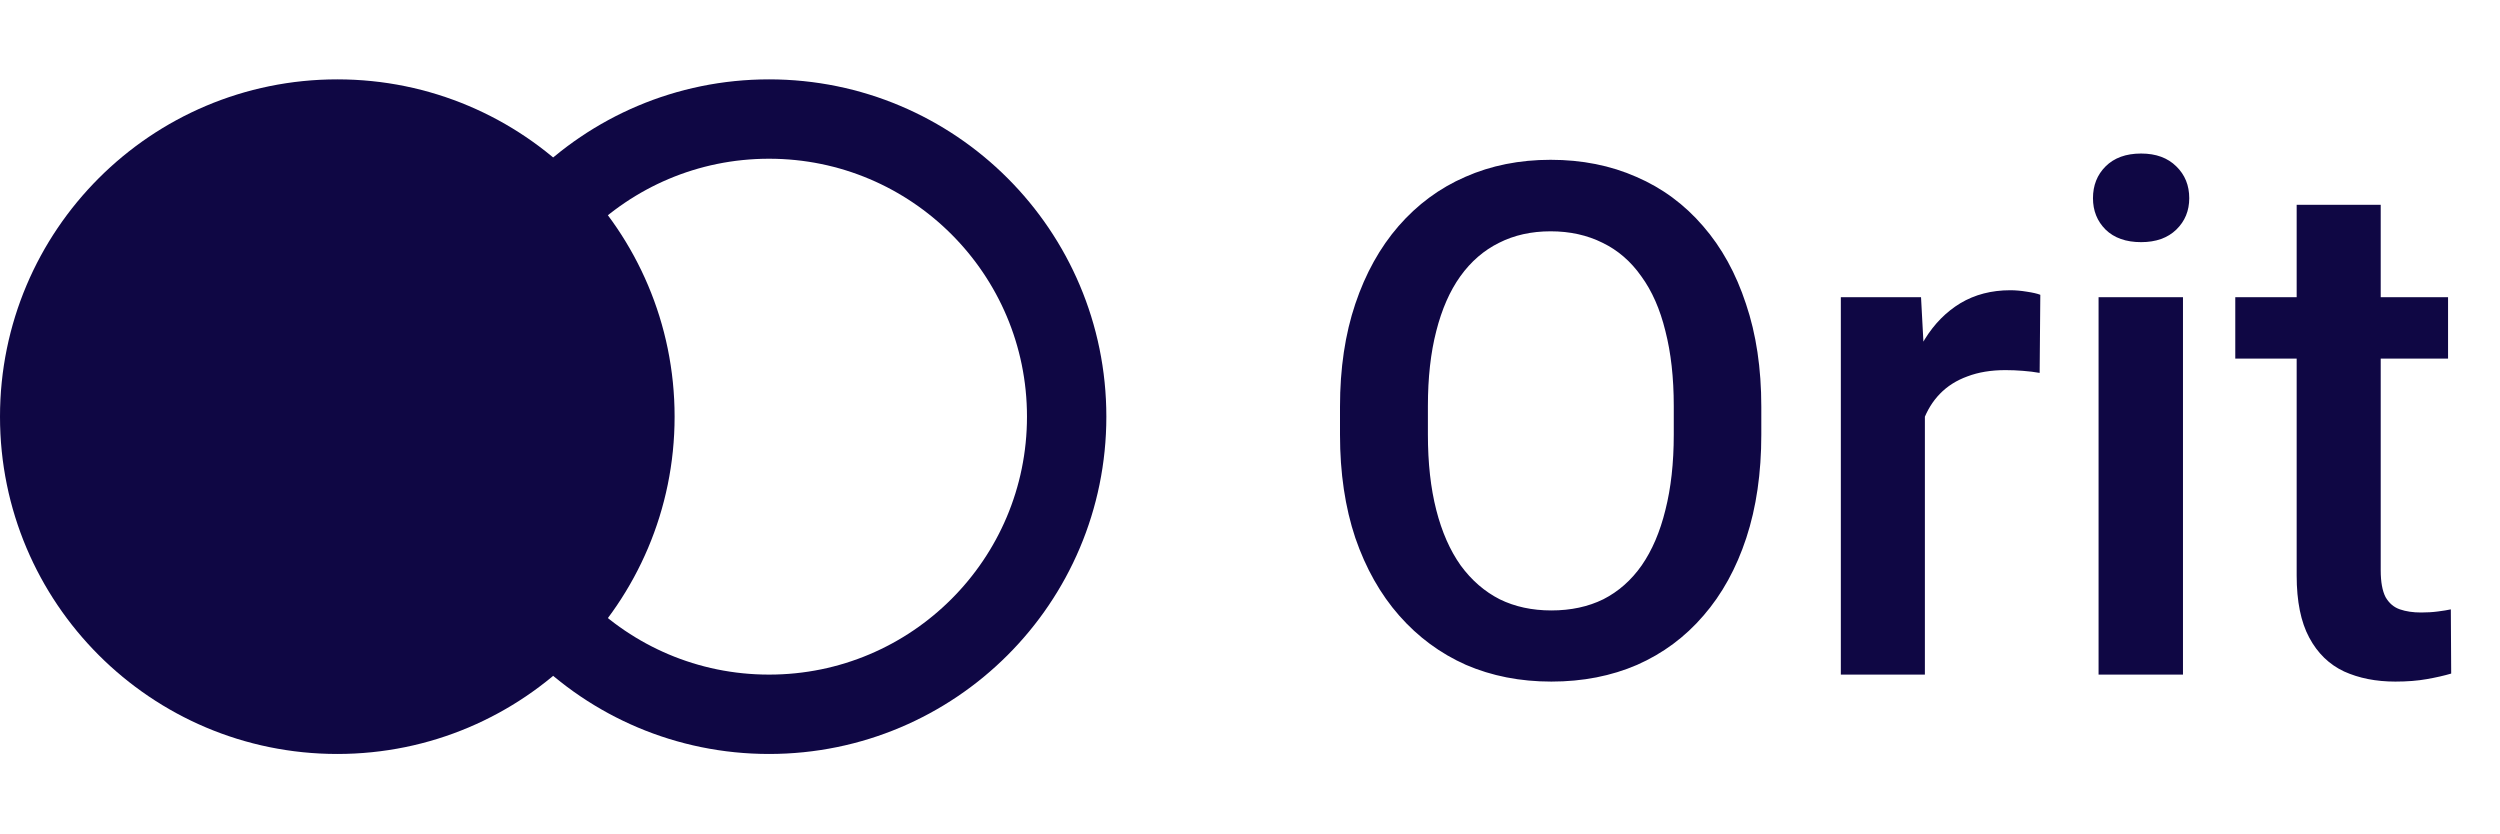
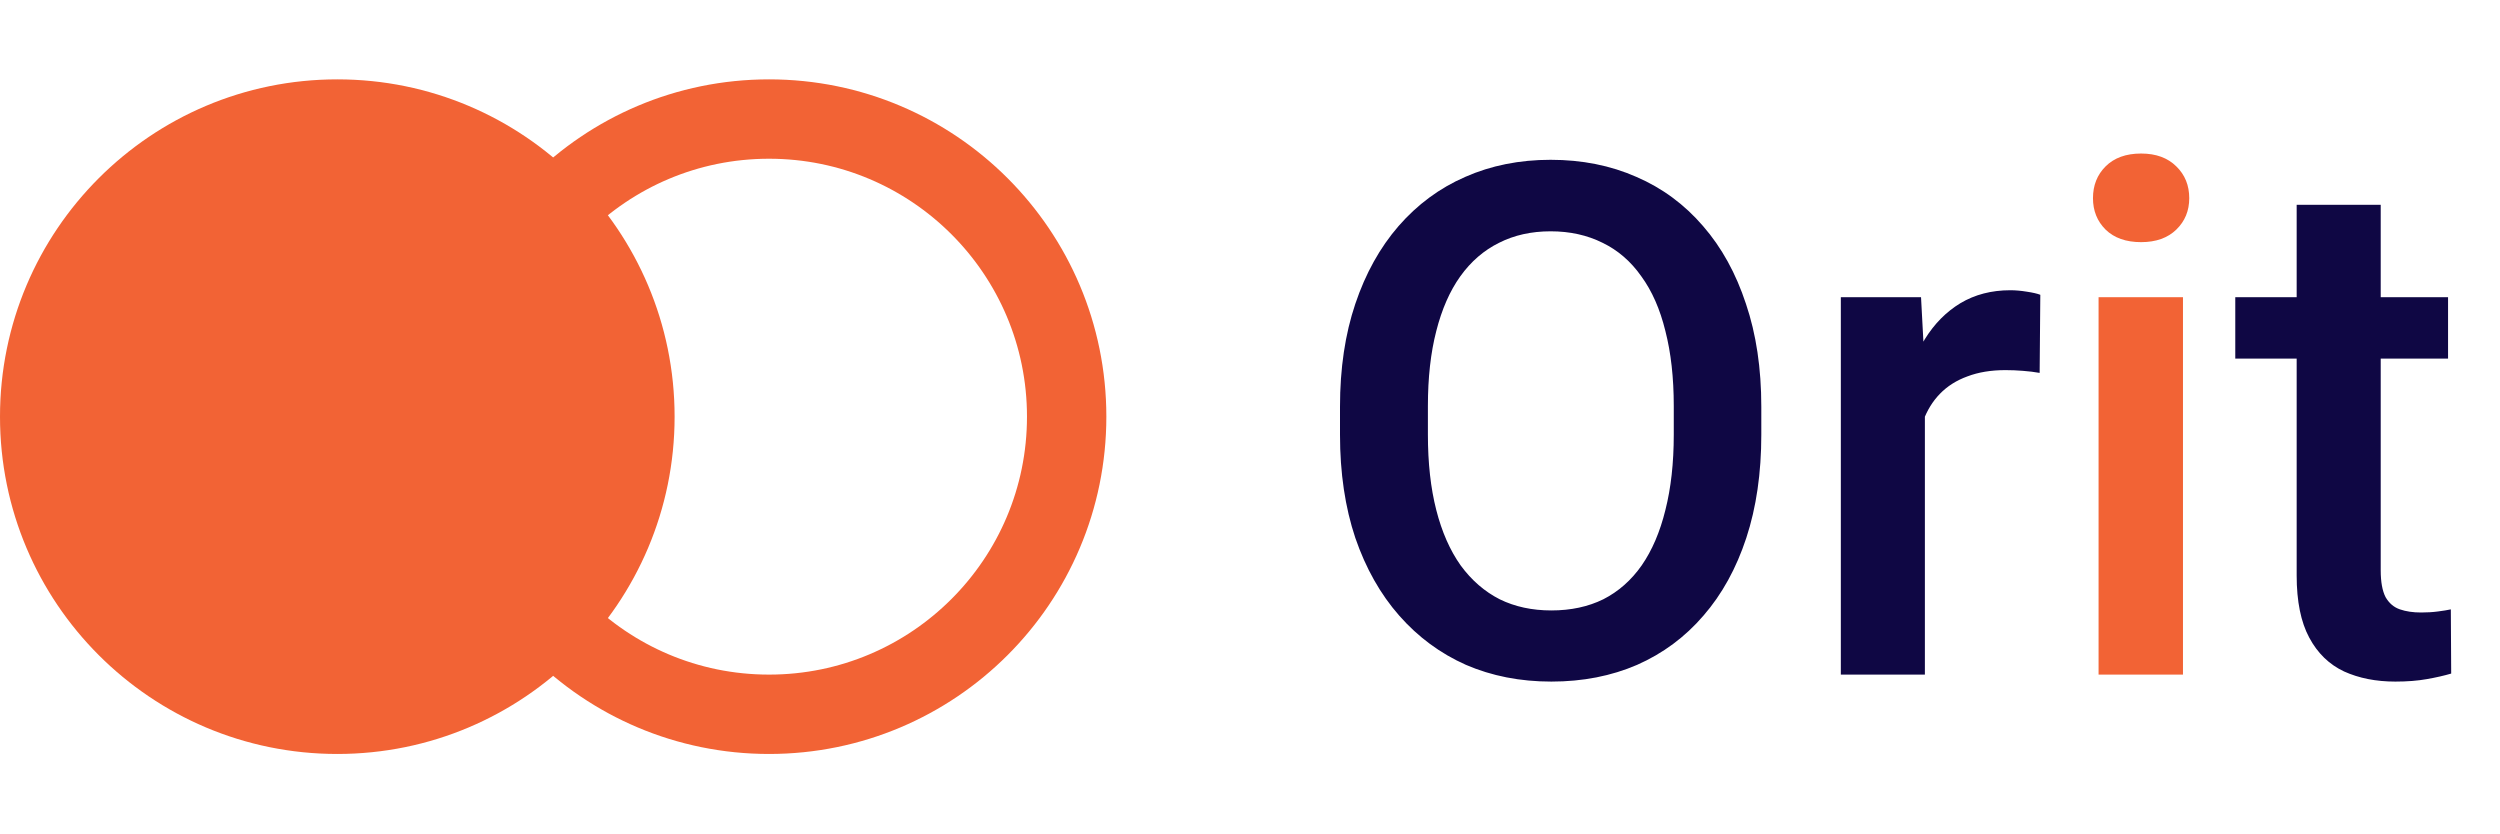
<svg xmlns="http://www.w3.org/2000/svg" width="63" height="21" viewBox="0 0 63 21" fill="none">
-   <circle cx="19.38" cy="10.5" r="7.5" stroke="#0F0744" stroke-width="2" />
-   <circle cx="8.5" cy="10.5" r="8.5" fill="#0F0744" />
-   <path d="M44.385 10.25V10.953C44.385 11.92 44.259 12.787 44.007 13.555C43.755 14.322 43.395 14.976 42.926 15.515C42.463 16.054 41.906 16.467 41.256 16.754C40.606 17.035 39.885 17.176 39.094 17.176C38.309 17.176 37.591 17.035 36.941 16.754C36.296 16.467 35.736 16.054 35.262 15.515C34.787 14.976 34.418 14.322 34.154 13.555C33.897 12.787 33.768 11.92 33.768 10.953V10.25C33.768 9.283 33.897 8.419 34.154 7.657C34.412 6.89 34.776 6.236 35.244 5.697C35.719 5.152 36.278 4.739 36.923 4.458C37.573 4.171 38.291 4.027 39.076 4.027C39.867 4.027 40.588 4.171 41.238 4.458C41.889 4.739 42.448 5.152 42.917 5.697C43.386 6.236 43.746 6.89 43.998 7.657C44.256 8.419 44.385 9.283 44.385 10.25ZM42.179 10.953V10.232C42.179 9.518 42.108 8.888 41.968 8.343C41.833 7.792 41.631 7.332 41.361 6.963C41.098 6.588 40.773 6.307 40.386 6.119C39.999 5.926 39.563 5.829 39.076 5.829C38.59 5.829 38.156 5.926 37.776 6.119C37.395 6.307 37.069 6.588 36.8 6.963C36.536 7.332 36.334 7.792 36.194 8.343C36.053 8.888 35.983 9.518 35.983 10.232V10.953C35.983 11.668 36.053 12.301 36.194 12.852C36.334 13.402 36.539 13.868 36.809 14.249C37.084 14.624 37.412 14.908 37.793 15.102C38.174 15.289 38.608 15.383 39.094 15.383C39.586 15.383 40.023 15.289 40.403 15.102C40.784 14.908 41.107 14.624 41.37 14.249C41.634 13.868 41.833 13.402 41.968 12.852C42.108 12.301 42.179 11.668 42.179 10.953ZM48.507 9.301V17H46.389V7.49H48.41L48.507 9.301ZM51.416 7.429L51.399 9.397C51.27 9.374 51.129 9.356 50.977 9.345C50.83 9.333 50.684 9.327 50.537 9.327C50.174 9.327 49.855 9.38 49.579 9.485C49.304 9.585 49.072 9.731 48.885 9.925C48.703 10.112 48.563 10.341 48.463 10.61C48.363 10.88 48.305 11.182 48.287 11.516L47.804 11.551C47.804 10.953 47.862 10.399 47.98 9.89C48.097 9.38 48.273 8.932 48.507 8.545C48.747 8.158 49.046 7.856 49.403 7.64C49.767 7.423 50.186 7.314 50.66 7.314C50.789 7.314 50.927 7.326 51.073 7.35C51.226 7.373 51.34 7.399 51.416 7.429ZM55.011 7.49V17H52.884V7.49H55.011ZM52.743 4.994C52.743 4.672 52.849 4.405 53.06 4.194C53.276 3.978 53.575 3.869 53.956 3.869C54.331 3.869 54.627 3.978 54.844 4.194C55.061 4.405 55.169 4.672 55.169 4.994C55.169 5.311 55.061 5.574 54.844 5.785C54.627 5.996 54.331 6.102 53.956 6.102C53.575 6.102 53.276 5.996 53.06 5.785C52.849 5.574 52.743 5.311 52.743 4.994ZM61.691 7.49V9.037H56.329V7.49H61.691ZM57.876 5.161H59.994V14.372C59.994 14.665 60.035 14.891 60.117 15.049C60.205 15.201 60.325 15.304 60.478 15.356C60.63 15.409 60.809 15.435 61.014 15.435C61.16 15.435 61.301 15.427 61.436 15.409C61.57 15.392 61.679 15.374 61.761 15.356L61.77 16.974C61.594 17.026 61.389 17.073 61.154 17.114C60.926 17.155 60.662 17.176 60.363 17.176C59.877 17.176 59.446 17.091 59.071 16.921C58.696 16.745 58.403 16.461 58.193 16.068C57.982 15.676 57.876 15.154 57.876 14.504V5.161Z" fill="#0F0744" />
+   <circle cx="19.38" cy="10.5" r="7.5" stroke="#F26335" stroke-width="2" />
+   <circle cx="8.5" cy="10.5" r="8.5" fill="#F26335" />
+   <path d="M44.385 10.25V10.953C44.385 11.92 44.259 12.787 44.007 13.555C43.755 14.322 43.395 14.976 42.926 15.515C42.463 16.054 41.906 16.467 41.256 16.754C40.606 17.035 39.885 17.176 39.094 17.176C38.309 17.176 37.591 17.035 36.941 16.754C36.296 16.467 35.736 16.054 35.262 15.515C34.787 14.976 34.418 14.322 34.154 13.555C33.897 12.787 33.768 11.92 33.768 10.953V10.25C33.768 9.283 33.897 8.419 34.154 7.657C34.412 6.89 34.776 6.236 35.244 5.697C35.719 5.152 36.278 4.739 36.923 4.458C37.573 4.171 38.291 4.027 39.076 4.027C39.867 4.027 40.588 4.171 41.238 4.458C41.889 4.739 42.448 5.152 42.917 5.697C43.386 6.236 43.746 6.89 43.998 7.657C44.256 8.419 44.385 9.283 44.385 10.25ZM42.179 10.953V10.232C42.179 9.518 42.108 8.888 41.968 8.343C41.833 7.792 41.631 7.332 41.361 6.963C41.098 6.588 40.773 6.307 40.386 6.119C39.999 5.926 39.563 5.829 39.076 5.829C38.59 5.829 38.156 5.926 37.776 6.119C37.395 6.307 37.069 6.588 36.8 6.963C36.536 7.332 36.334 7.792 36.194 8.343C36.053 8.888 35.983 9.518 35.983 10.232V10.953C35.983 11.668 36.053 12.301 36.194 12.852C36.334 13.402 36.539 13.868 36.809 14.249C37.084 14.624 37.412 14.908 37.793 15.102C38.174 15.289 38.608 15.383 39.094 15.383C39.586 15.383 40.023 15.289 40.403 15.102C40.784 14.908 41.107 14.624 41.37 14.249C41.634 13.868 41.833 13.402 41.968 12.852C42.108 12.301 42.179 11.668 42.179 10.953ZM48.507 9.301V17H46.389V7.49H48.41L48.507 9.301ZM51.416 7.429L51.399 9.397C51.27 9.374 51.129 9.356 50.977 9.345C50.83 9.333 50.684 9.327 50.537 9.327C50.174 9.327 49.855 9.38 49.579 9.485C49.304 9.585 49.072 9.731 48.885 9.925C48.703 10.112 48.563 10.341 48.463 10.61C48.363 10.88 48.305 11.182 48.287 11.516L47.804 11.551C47.804 10.953 47.862 10.399 47.98 9.89C48.097 9.38 48.273 8.932 48.507 8.545C48.747 8.158 49.046 7.856 49.403 7.64C49.767 7.423 50.186 7.314 50.66 7.314C50.789 7.314 50.927 7.326 51.073 7.35C51.226 7.373 51.34 7.399 51.416 7.429ZM61.691 7.49V9.037H56.329V7.49H61.691ZM57.876 5.161H59.994V14.372C59.994 14.665 60.035 14.891 60.117 15.049C60.205 15.201 60.325 15.304 60.478 15.356C60.63 15.409 60.809 15.435 61.014 15.435C61.16 15.435 61.301 15.427 61.436 15.409C61.57 15.392 61.679 15.374 61.761 15.356L61.77 16.974C61.594 17.026 61.389 17.073 61.154 17.114C60.926 17.155 60.662 17.176 60.363 17.176C59.877 17.176 59.446 17.091 59.071 16.921C58.696 16.745 58.403 16.461 58.193 16.068C57.982 15.676 57.876 15.154 57.876 14.504V5.161Z" fill="#0F0744" />
+   <path d="M55.011 7.49V17H52.884V7.49H55.011ZM52.743 4.994C52.743 4.672 52.849 4.405 53.06 4.194C53.276 3.978 53.575 3.869 53.956 3.869C54.331 3.869 54.627 3.978 54.844 4.194C55.061 4.405 55.169 4.672 55.169 4.994C55.169 5.311 55.061 5.574 54.844 5.785C54.627 5.996 54.331 6.102 53.956 6.102C53.575 6.102 53.276 5.996 53.06 5.785C52.849 5.574 52.743 5.311 52.743 4.994Z" fill="#F26335" />
</svg>
